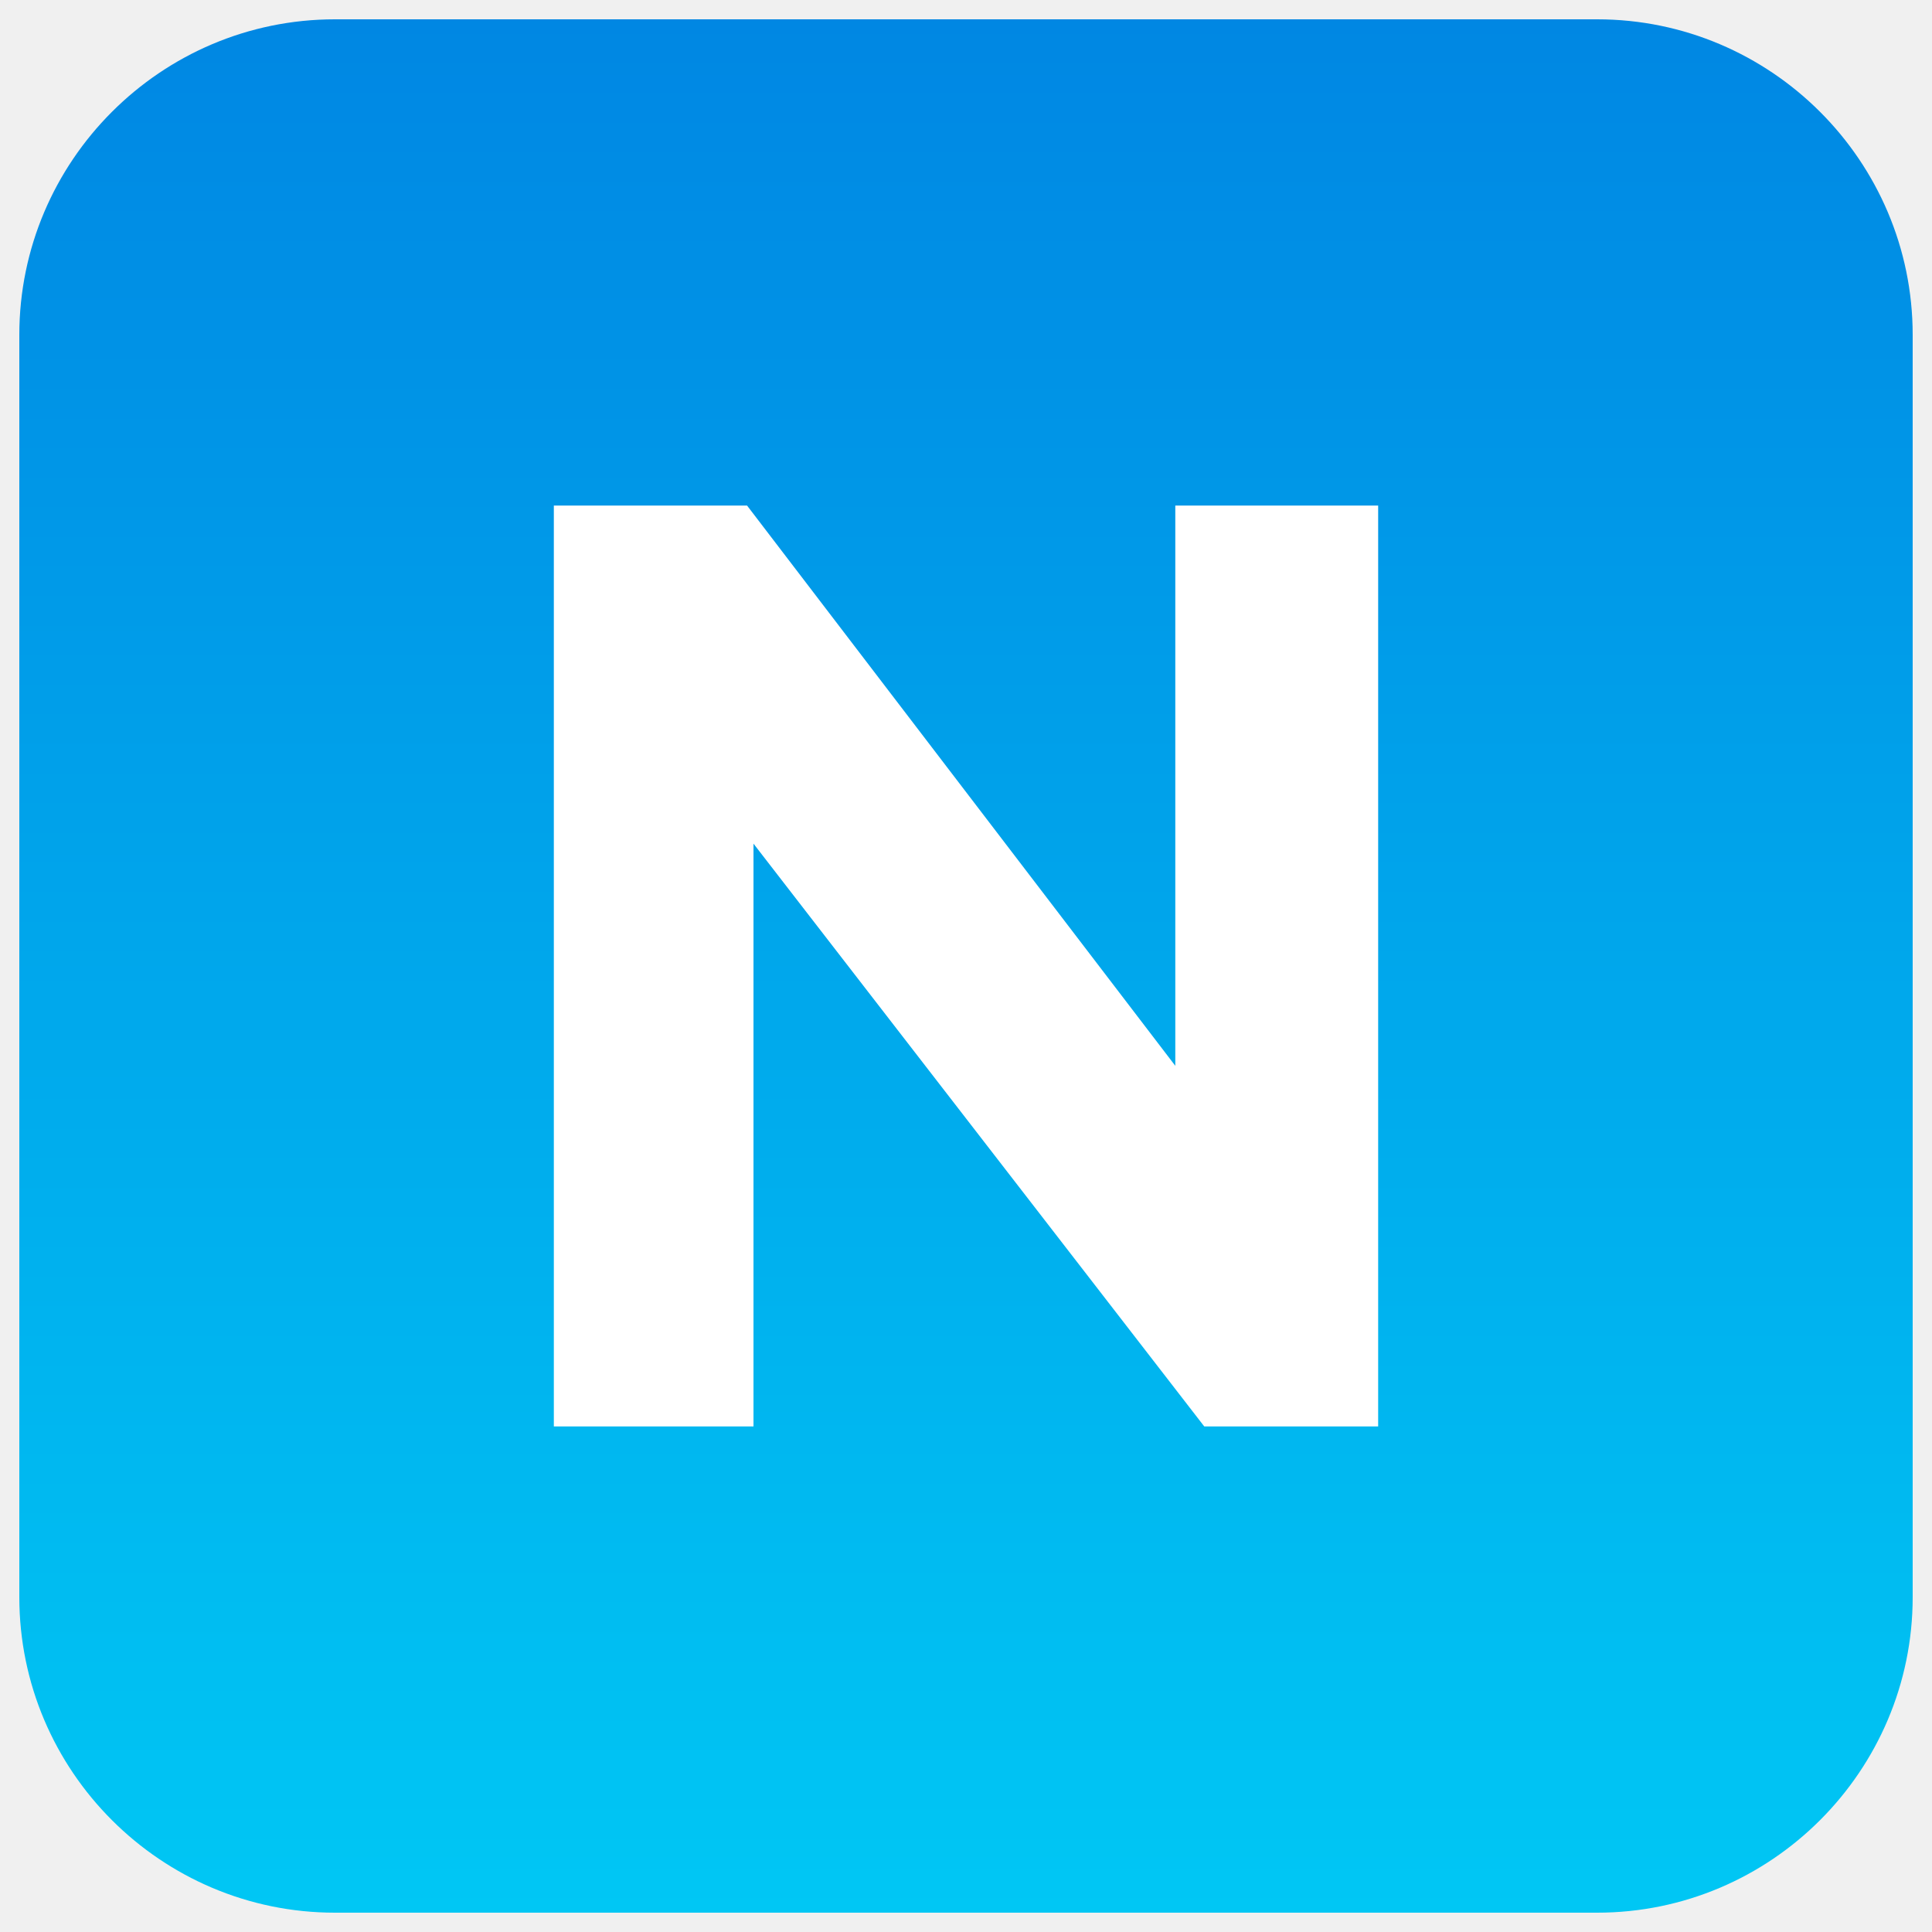
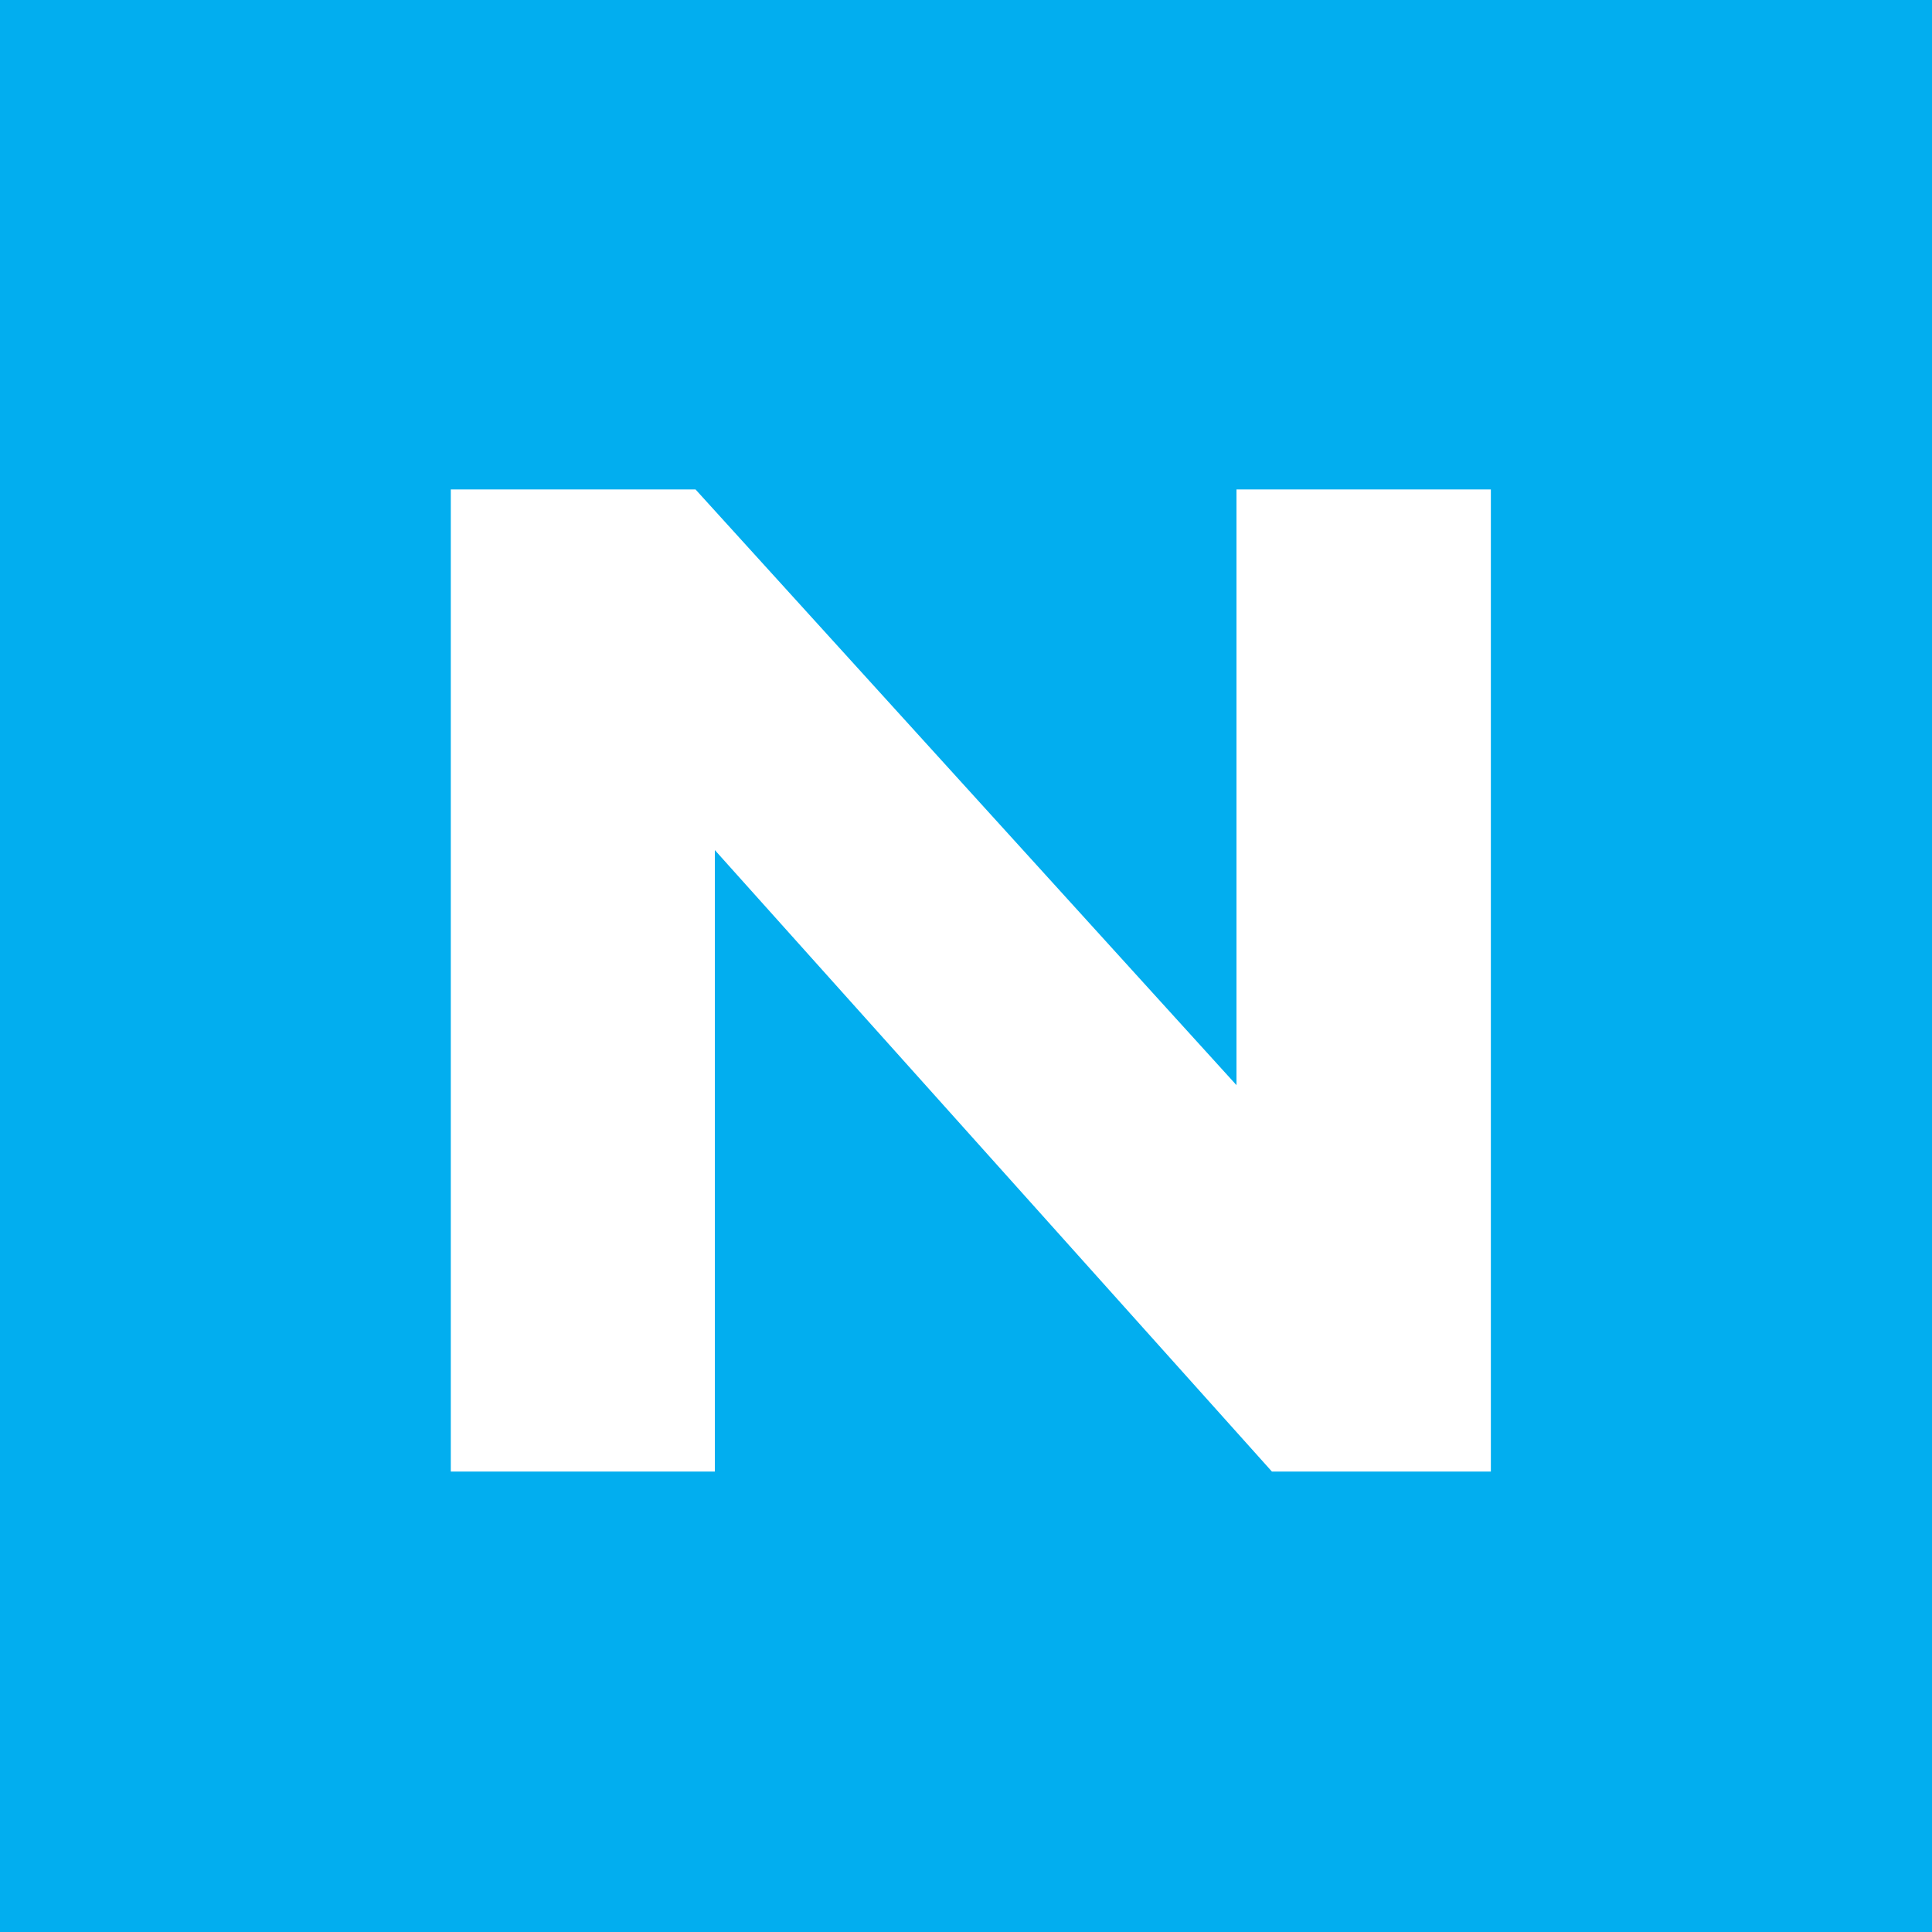
- <svg xmlns="http://www.w3.org/2000/svg" version="1.1" id="Icon" x="0px" y="0px" viewBox="-17.5 -17.5 60 60" enable-background="new -17.5 -17.5 60 60" xml:space="preserve">
-   <linearGradient id="SVGID_1_" gradientUnits="userSpaceOnUse" x1="30" y1="-75.589" x2="30" y2="65.589" gradientTransform="matrix(0.4167 0 0 -0.4167 0 10.4167)">
-     <stop offset="0" style="stop-color:#00C7F4" />
-     <stop offset="1" style="stop-color:#0087E3" />
-   </linearGradient>
-   <path fill="url(#SVGID_1_)" d="M41.9,32.1c0,5.4-4.4,9.8-9.8,9.8H-7.1c-5.4,0-9.8-4.4-9.8-9.8V-7.1c0-5.4,4.4-9.8,9.8-9.8h39.2  c5.4,0,9.8,4.4,9.8,9.8V32.1z" />
-   <polygon fill="#FFFFFF" points="-0.3,26.8 -0.3,-1.8 5.7,-1.8 19,15.6 19,-1.8 25.3,-1.8 25.3,26.8 19.9,26.8 5.9,8.7 5.9,26.8 " />
+ <svg xmlns="http://www.w3.org/2000/svg" version="1.1" id="Icon" x="0px" y="0px" viewBox="450 450 60 60" enable-background="new 450 450 60 60" xml:space="preserve">
+   <rect x="450" y="450" fill="#02AEEF" width="60" height="60" />
+   <polygon fill="#FFFFFF" points="464,495.7 464,465.2 471.6,465.2 488.4,483.7 488.4,465.2 496.3,465.2 496.3,495.7 489.5,495.7   472.2,476.4 472.2,495.7 " />
</svg>
